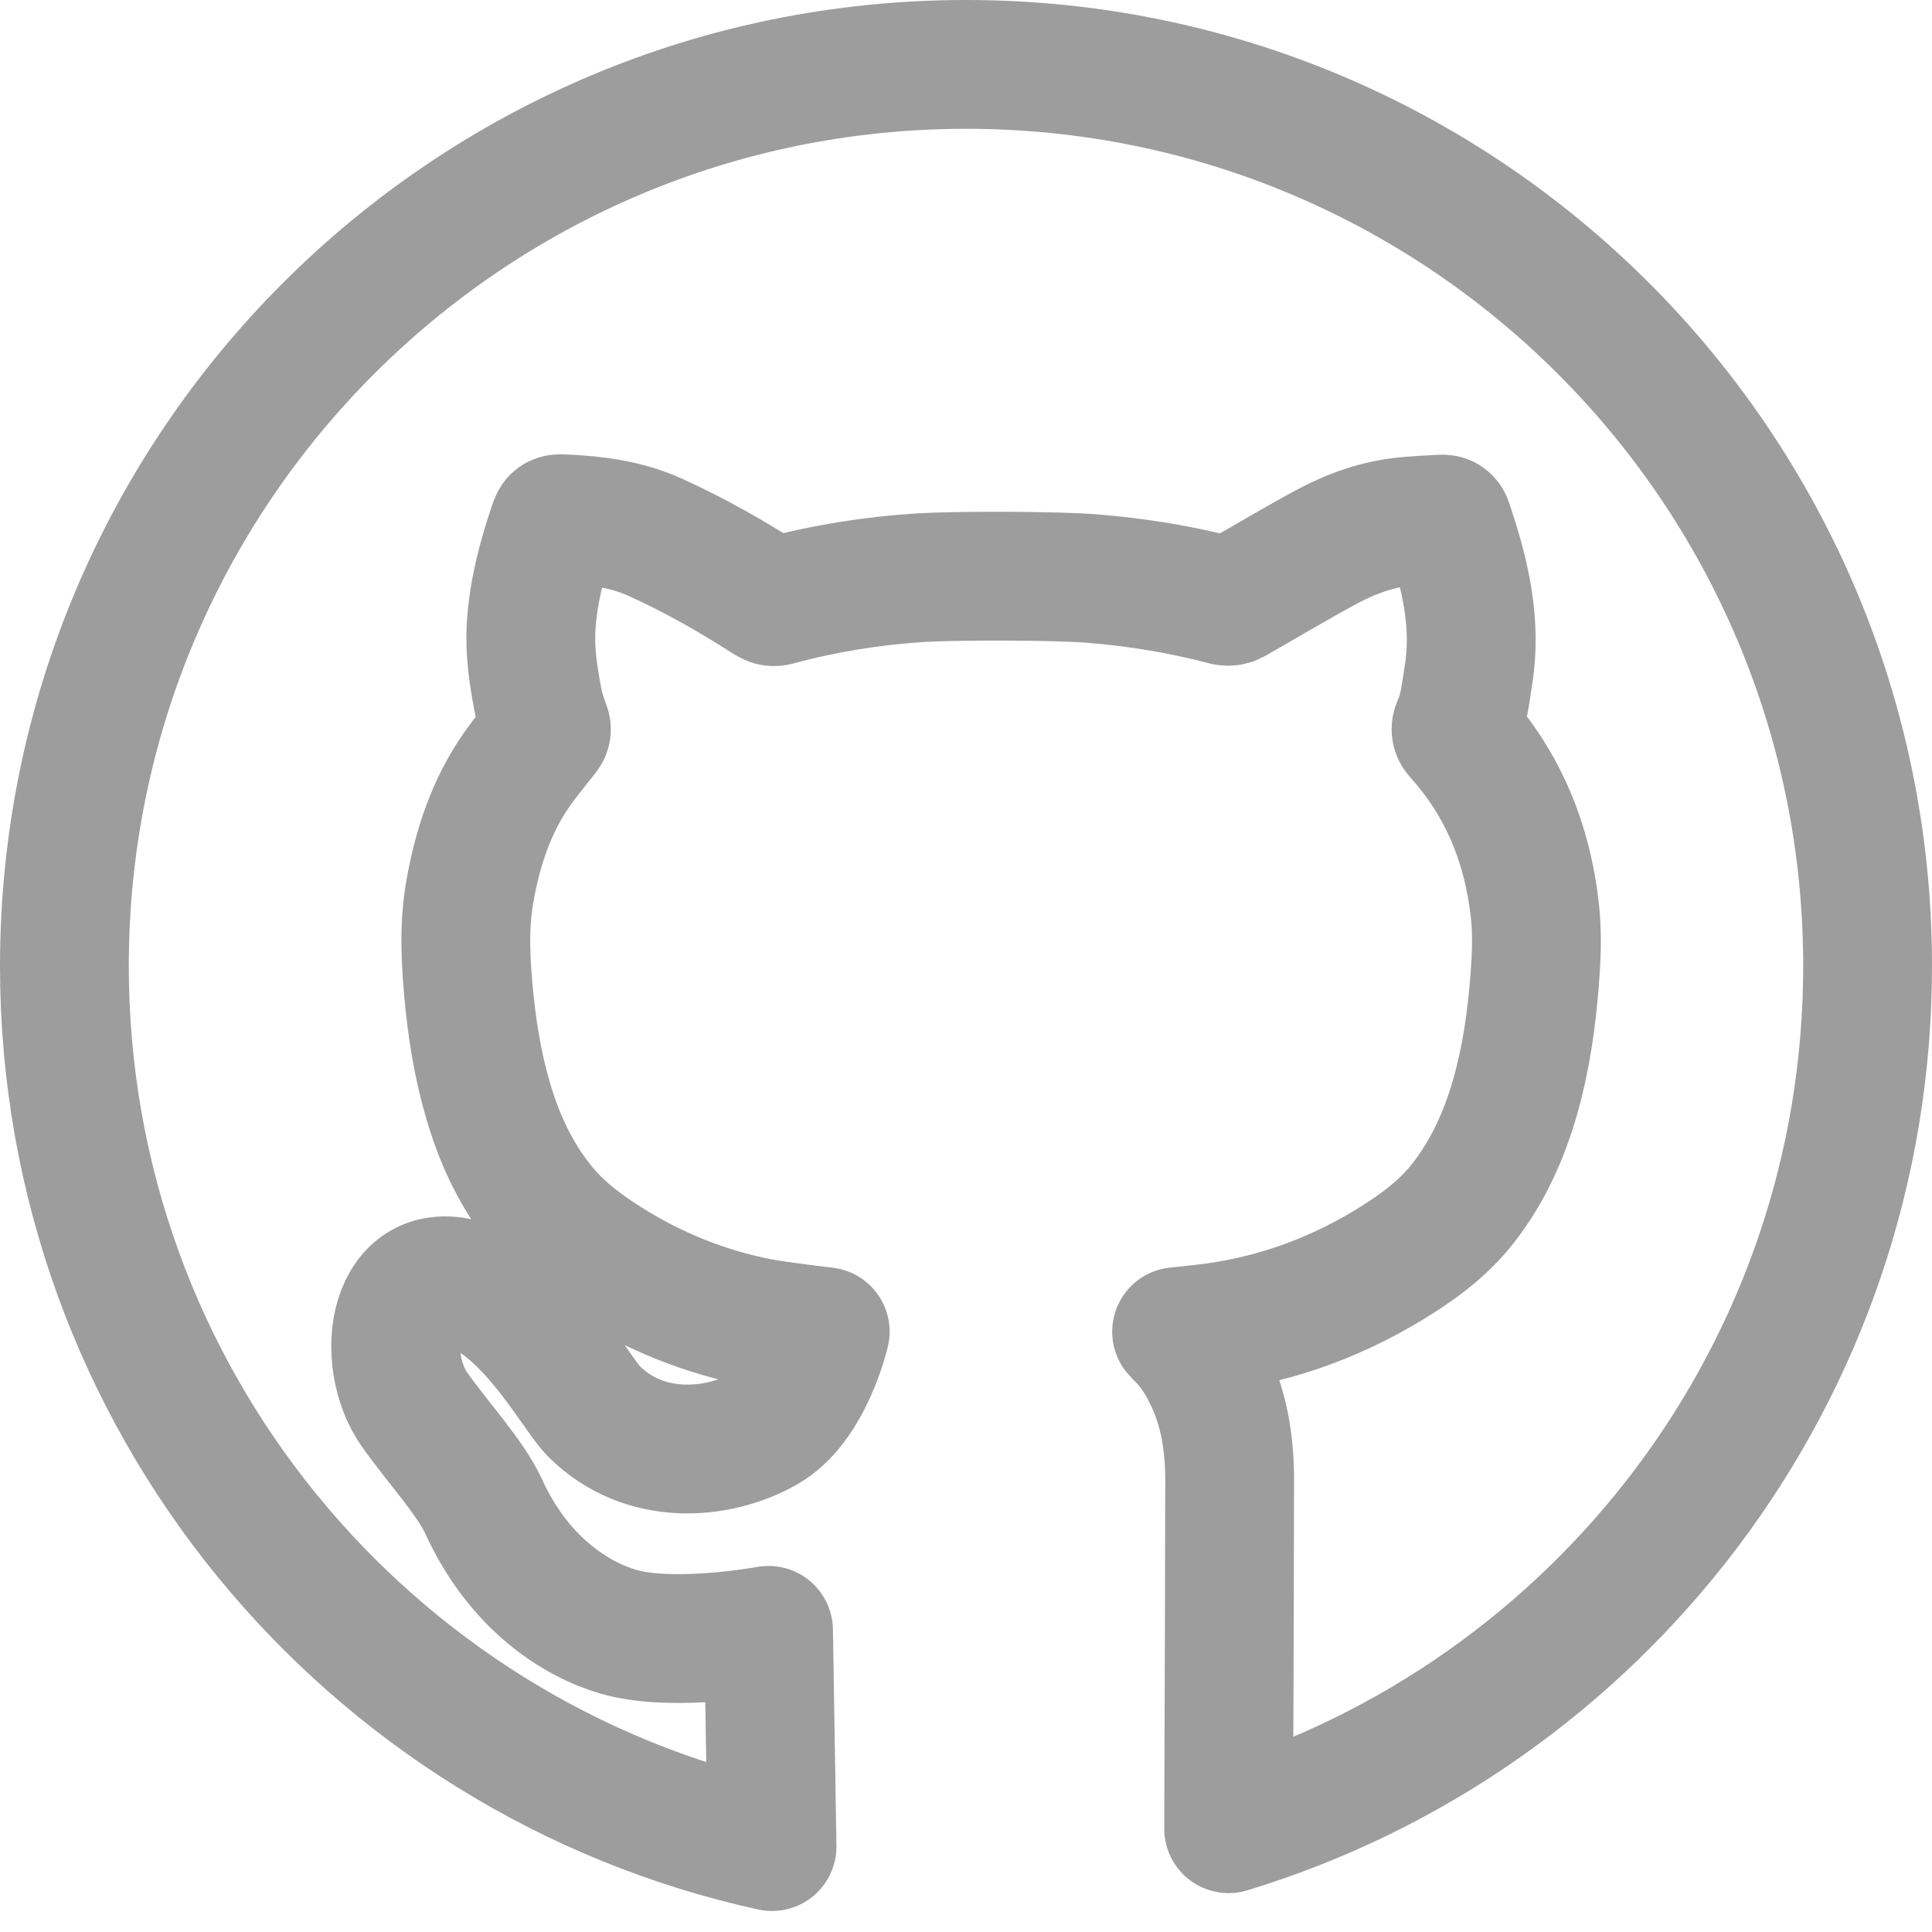
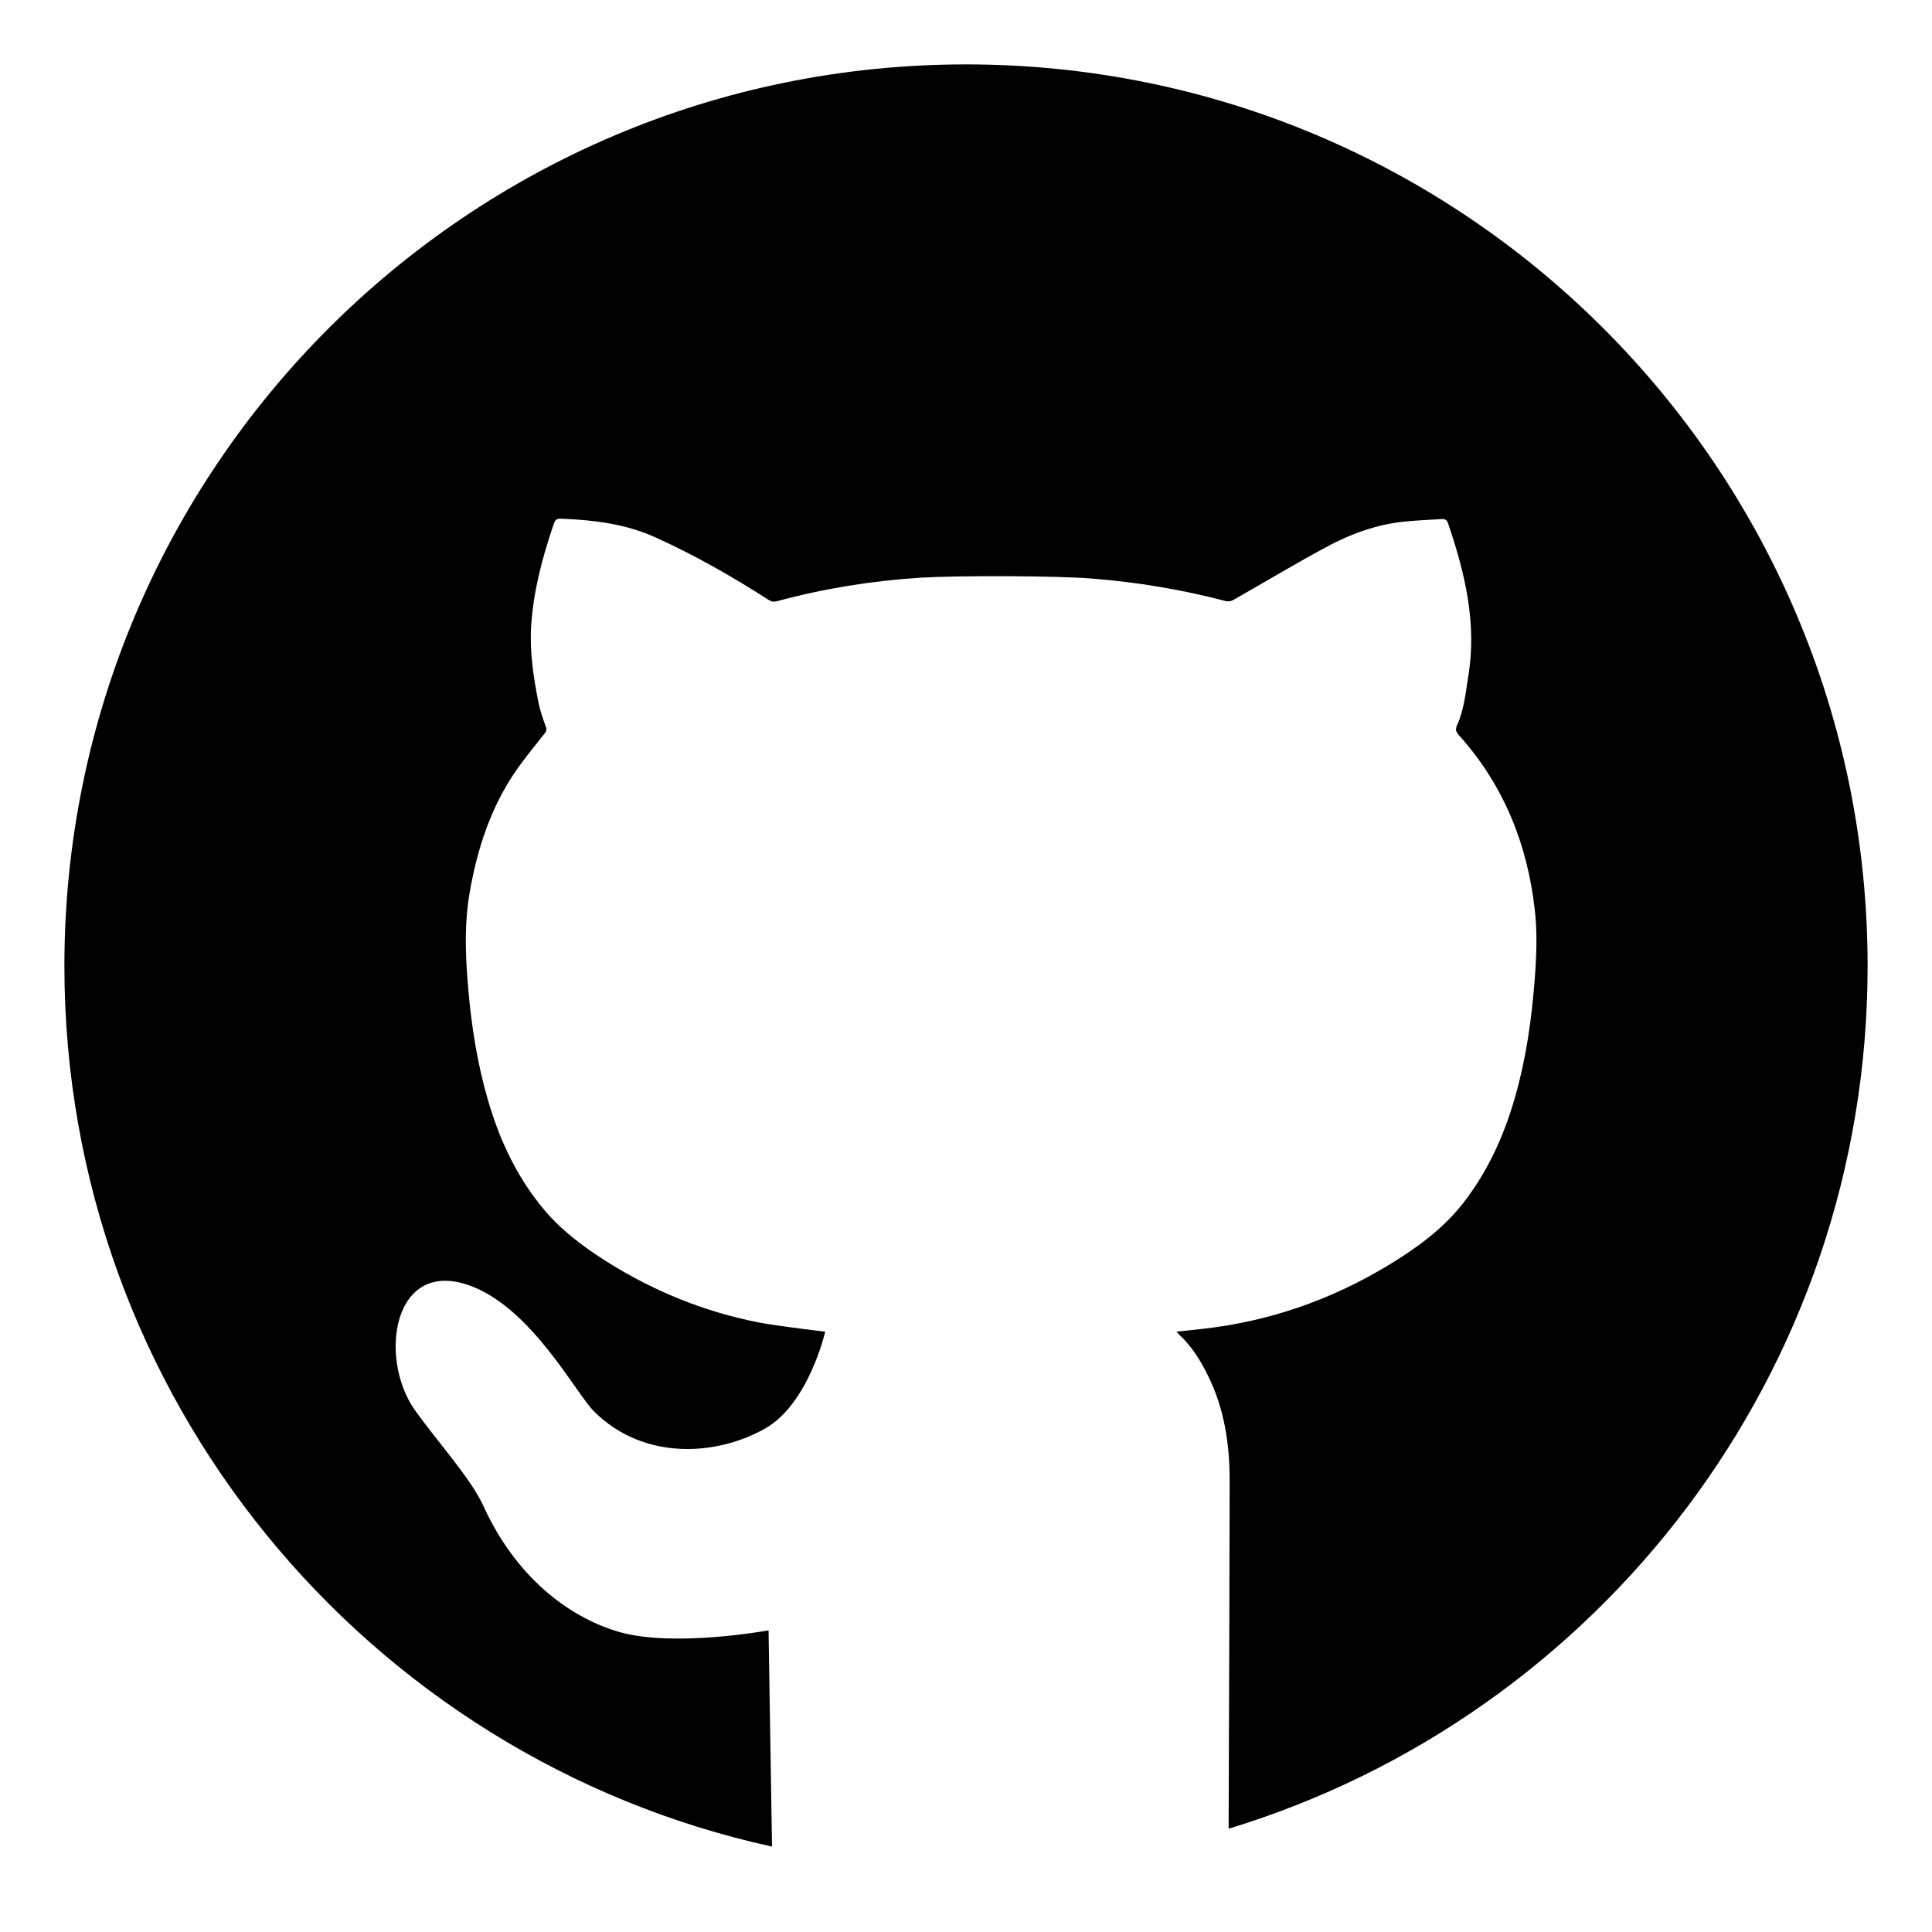
<svg xmlns="http://www.w3.org/2000/svg" version="1.1" id="icon-repooctocat" x="0px" y="0px" viewBox="0 0 15 15" style="enable-background:new 0 0 15 15;" xml:space="preserve">
-   <style type="text/css">
- 	.st0{fill:none;stroke:#9D9D9D;stroke-linecap:round;stroke-linejoin:round;stroke-miterlimit:10;}
- </style>
  <path id="repooctocat" class="st0" d="M7.5,0.5c-3.866,0-7,3.134-7,7c0,3.349,2.352,6.148,5.494,6.837l-0.027-1.679  c0,0-0.738,0.136-1.165,0.011c-0.32-0.093-0.77-0.365-1.049-0.977c-0.1-0.218-0.351-0.49-0.531-0.743  c-0.287-0.402-0.173-1.191,0.433-0.965c0.475,0.177,0.816,0.834,0.956,0.973C5,11.346,5.571,11.302,5.942,11.09  c0.337-0.192,0.465-0.751,0.465-0.751s-0.363-0.042-0.519-0.072c-0.421-0.083-0.812-0.242-1.176-0.471  C4.531,9.681,4.359,9.554,4.221,9.388C4.039,9.17,3.912,8.921,3.823,8.652C3.729,8.368,3.676,8.076,3.645,7.779  C3.617,7.496,3.598,7.214,3.646,6.932c0.06-0.345,0.166-0.672,0.369-0.961c0.067-0.095,0.141-0.184,0.213-0.276  c0.013-0.017,0.019-0.029,0.01-0.052C4.216,5.582,4.194,5.52,4.181,5.456c-0.039-0.197-0.07-0.395-0.057-0.597  c0.017-0.266,0.084-0.521,0.169-0.772c0.02-0.059,0.022-0.062,0.085-0.059C4.625,4.039,4.866,4.07,5.093,4.174  c0.304,0.138,0.592,0.302,0.872,0.482c0.022,0.014,0.04,0.019,0.066,0.012C6.397,4.569,6.77,4.509,7.148,4.485  C7.43,4.468,8.197,4.469,8.479,4.492C8.83,4.52,9.176,4.577,9.517,4.667c0.017,0.004,0.04,0.001,0.055-0.007  c0.24-0.136,0.477-0.279,0.72-0.41c0.196-0.106,0.404-0.182,0.629-0.202c0.09-0.008,0.181-0.013,0.272-0.018  c0.022-0.001,0.04,0.004,0.049,0.031c0.131,0.385,0.226,0.775,0.158,1.187c-0.021,0.129-0.032,0.261-0.087,0.381  c-0.015,0.034-0.01,0.053,0.014,0.079c0.347,0.386,0.531,0.843,0.589,1.355c0.021,0.183,0.013,0.366-0.001,0.548  c-0.024,0.307-0.067,0.61-0.152,0.907s-0.21,0.574-0.4,0.819c-0.159,0.205-0.366,0.354-0.585,0.487  c-0.447,0.27-0.928,0.437-1.448,0.494c-0.063,0.007-0.126,0.014-0.195,0.021c0.008,0.01,0.012,0.015,0.017,0.02  c0.099,0.091,0.169,0.203,0.227,0.322c0.127,0.256,0.168,0.532,0.168,0.813c0,0.347-0.004,1.725-0.008,2.704  C12.41,13.325,14.5,10.657,14.5,7.5C14.5,3.634,11.366,0.5,7.5,0.5z" />
</svg>
